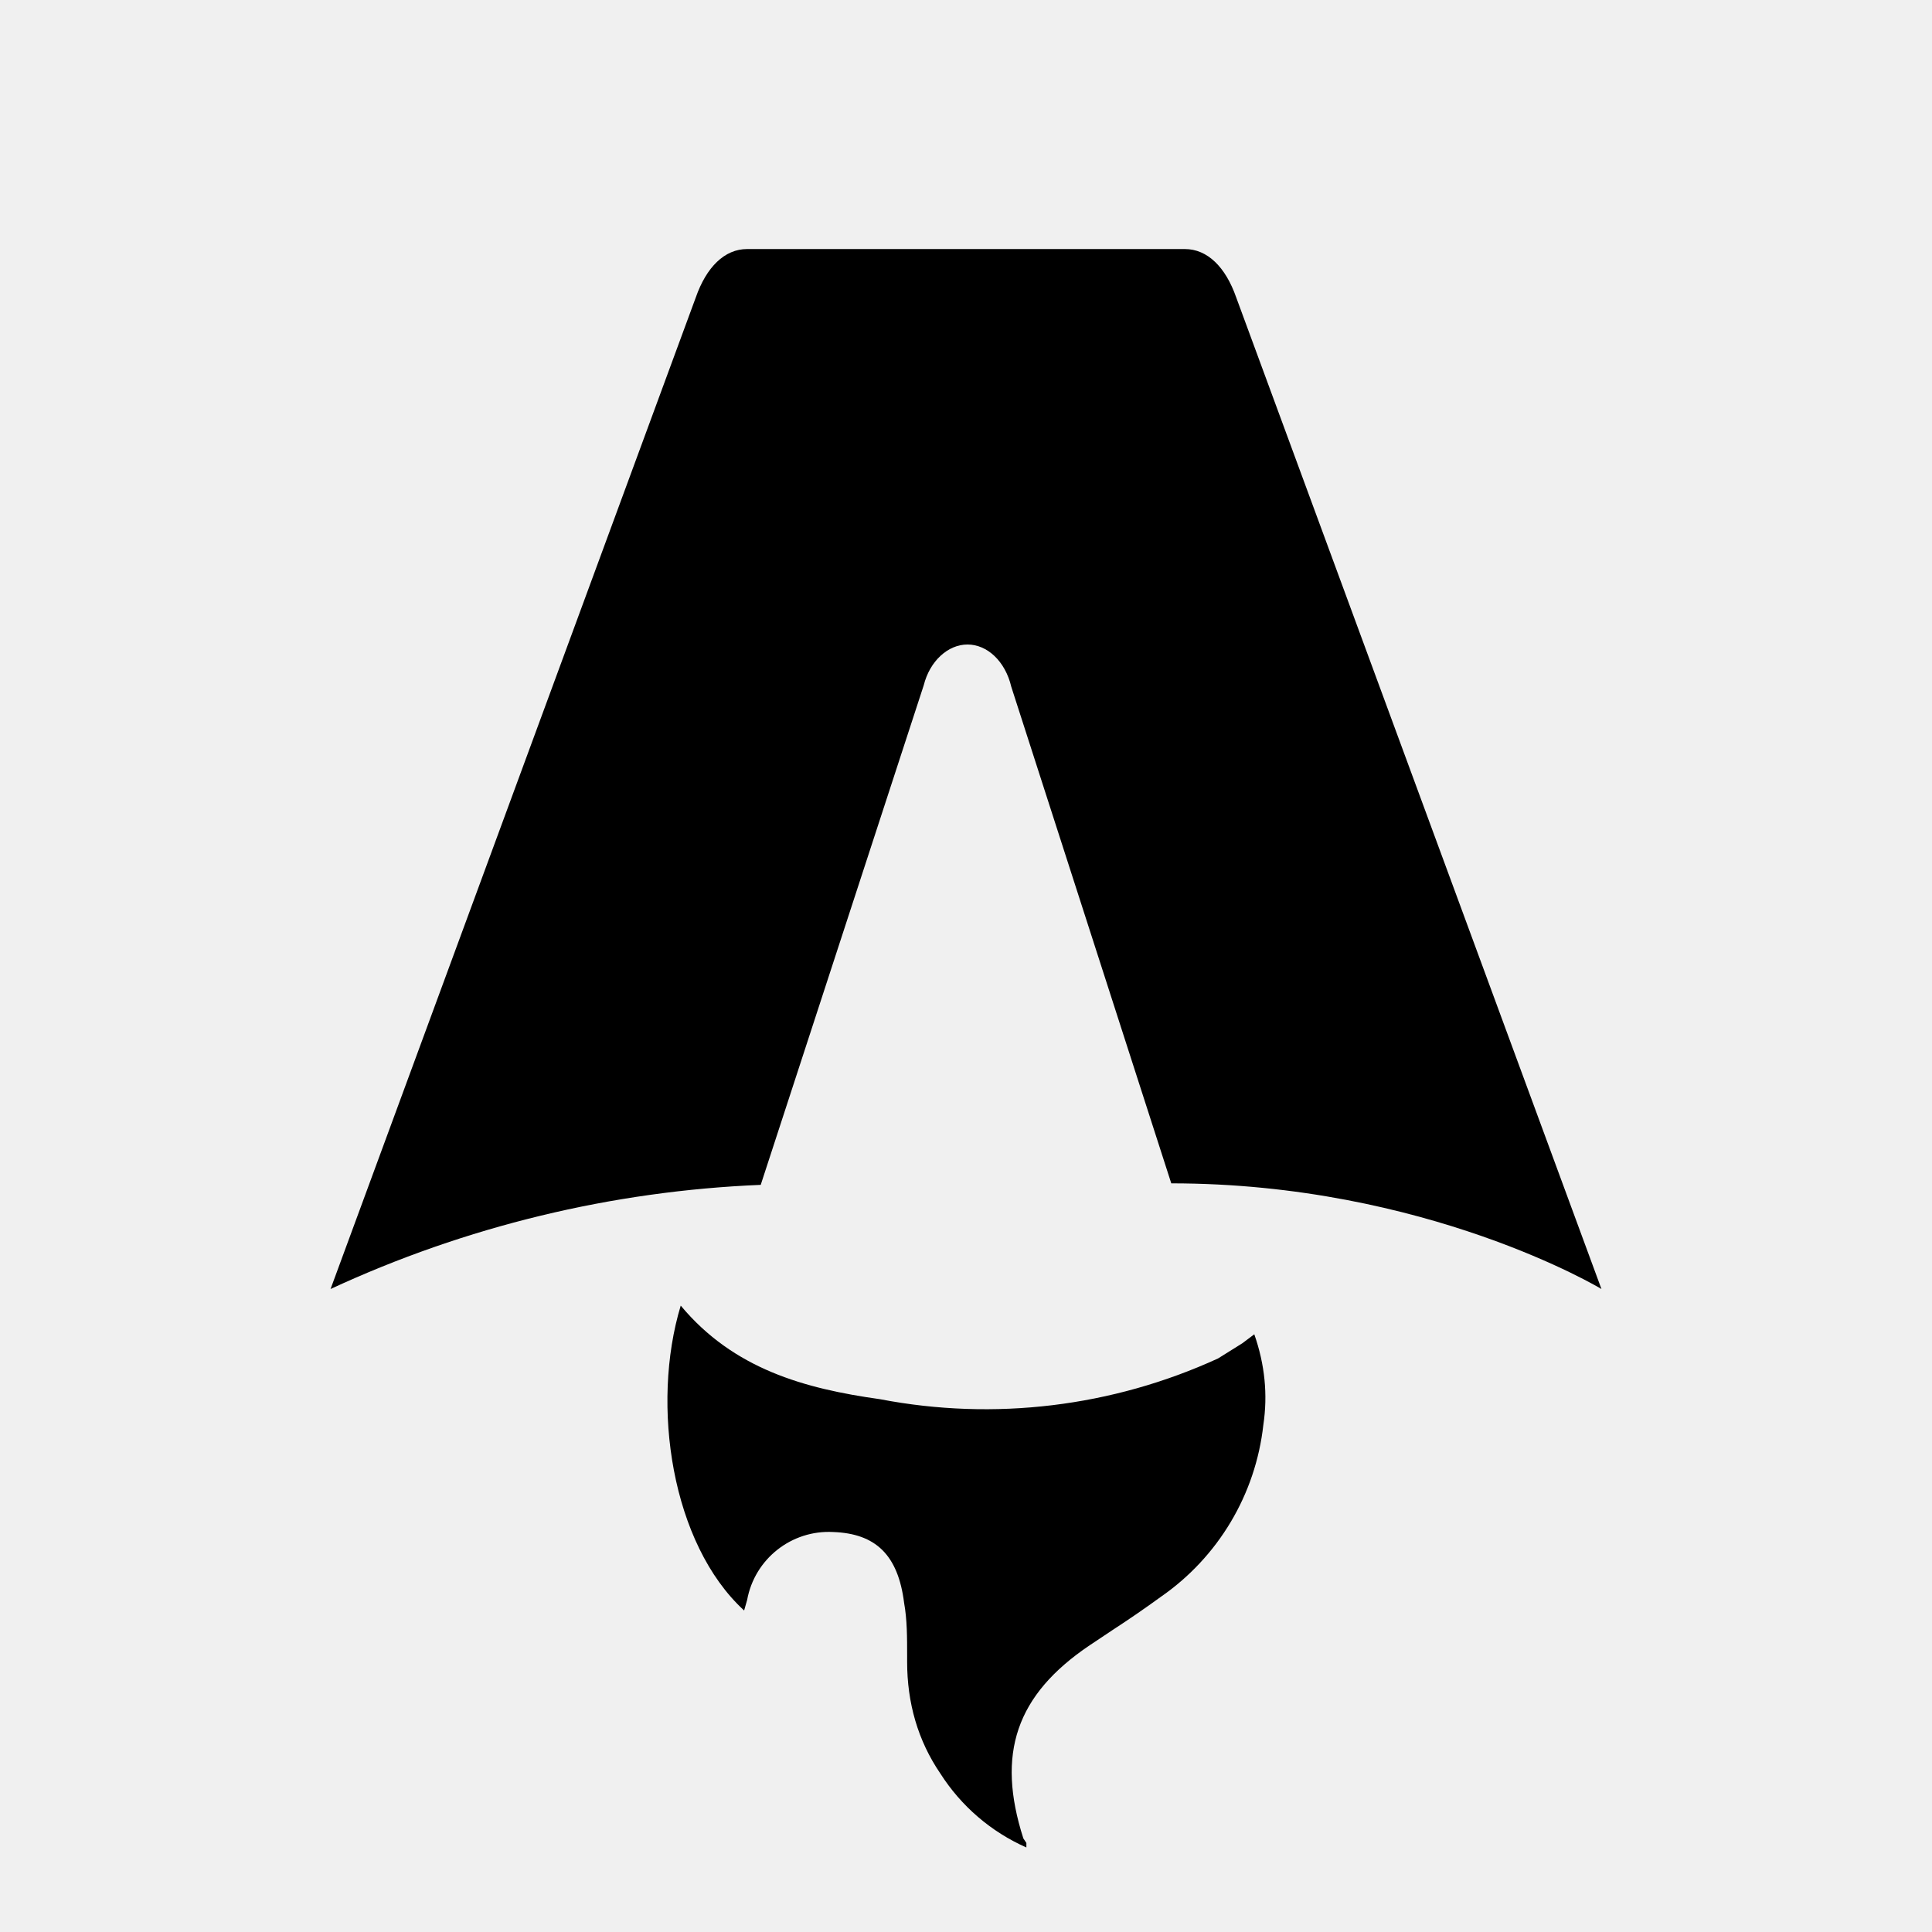
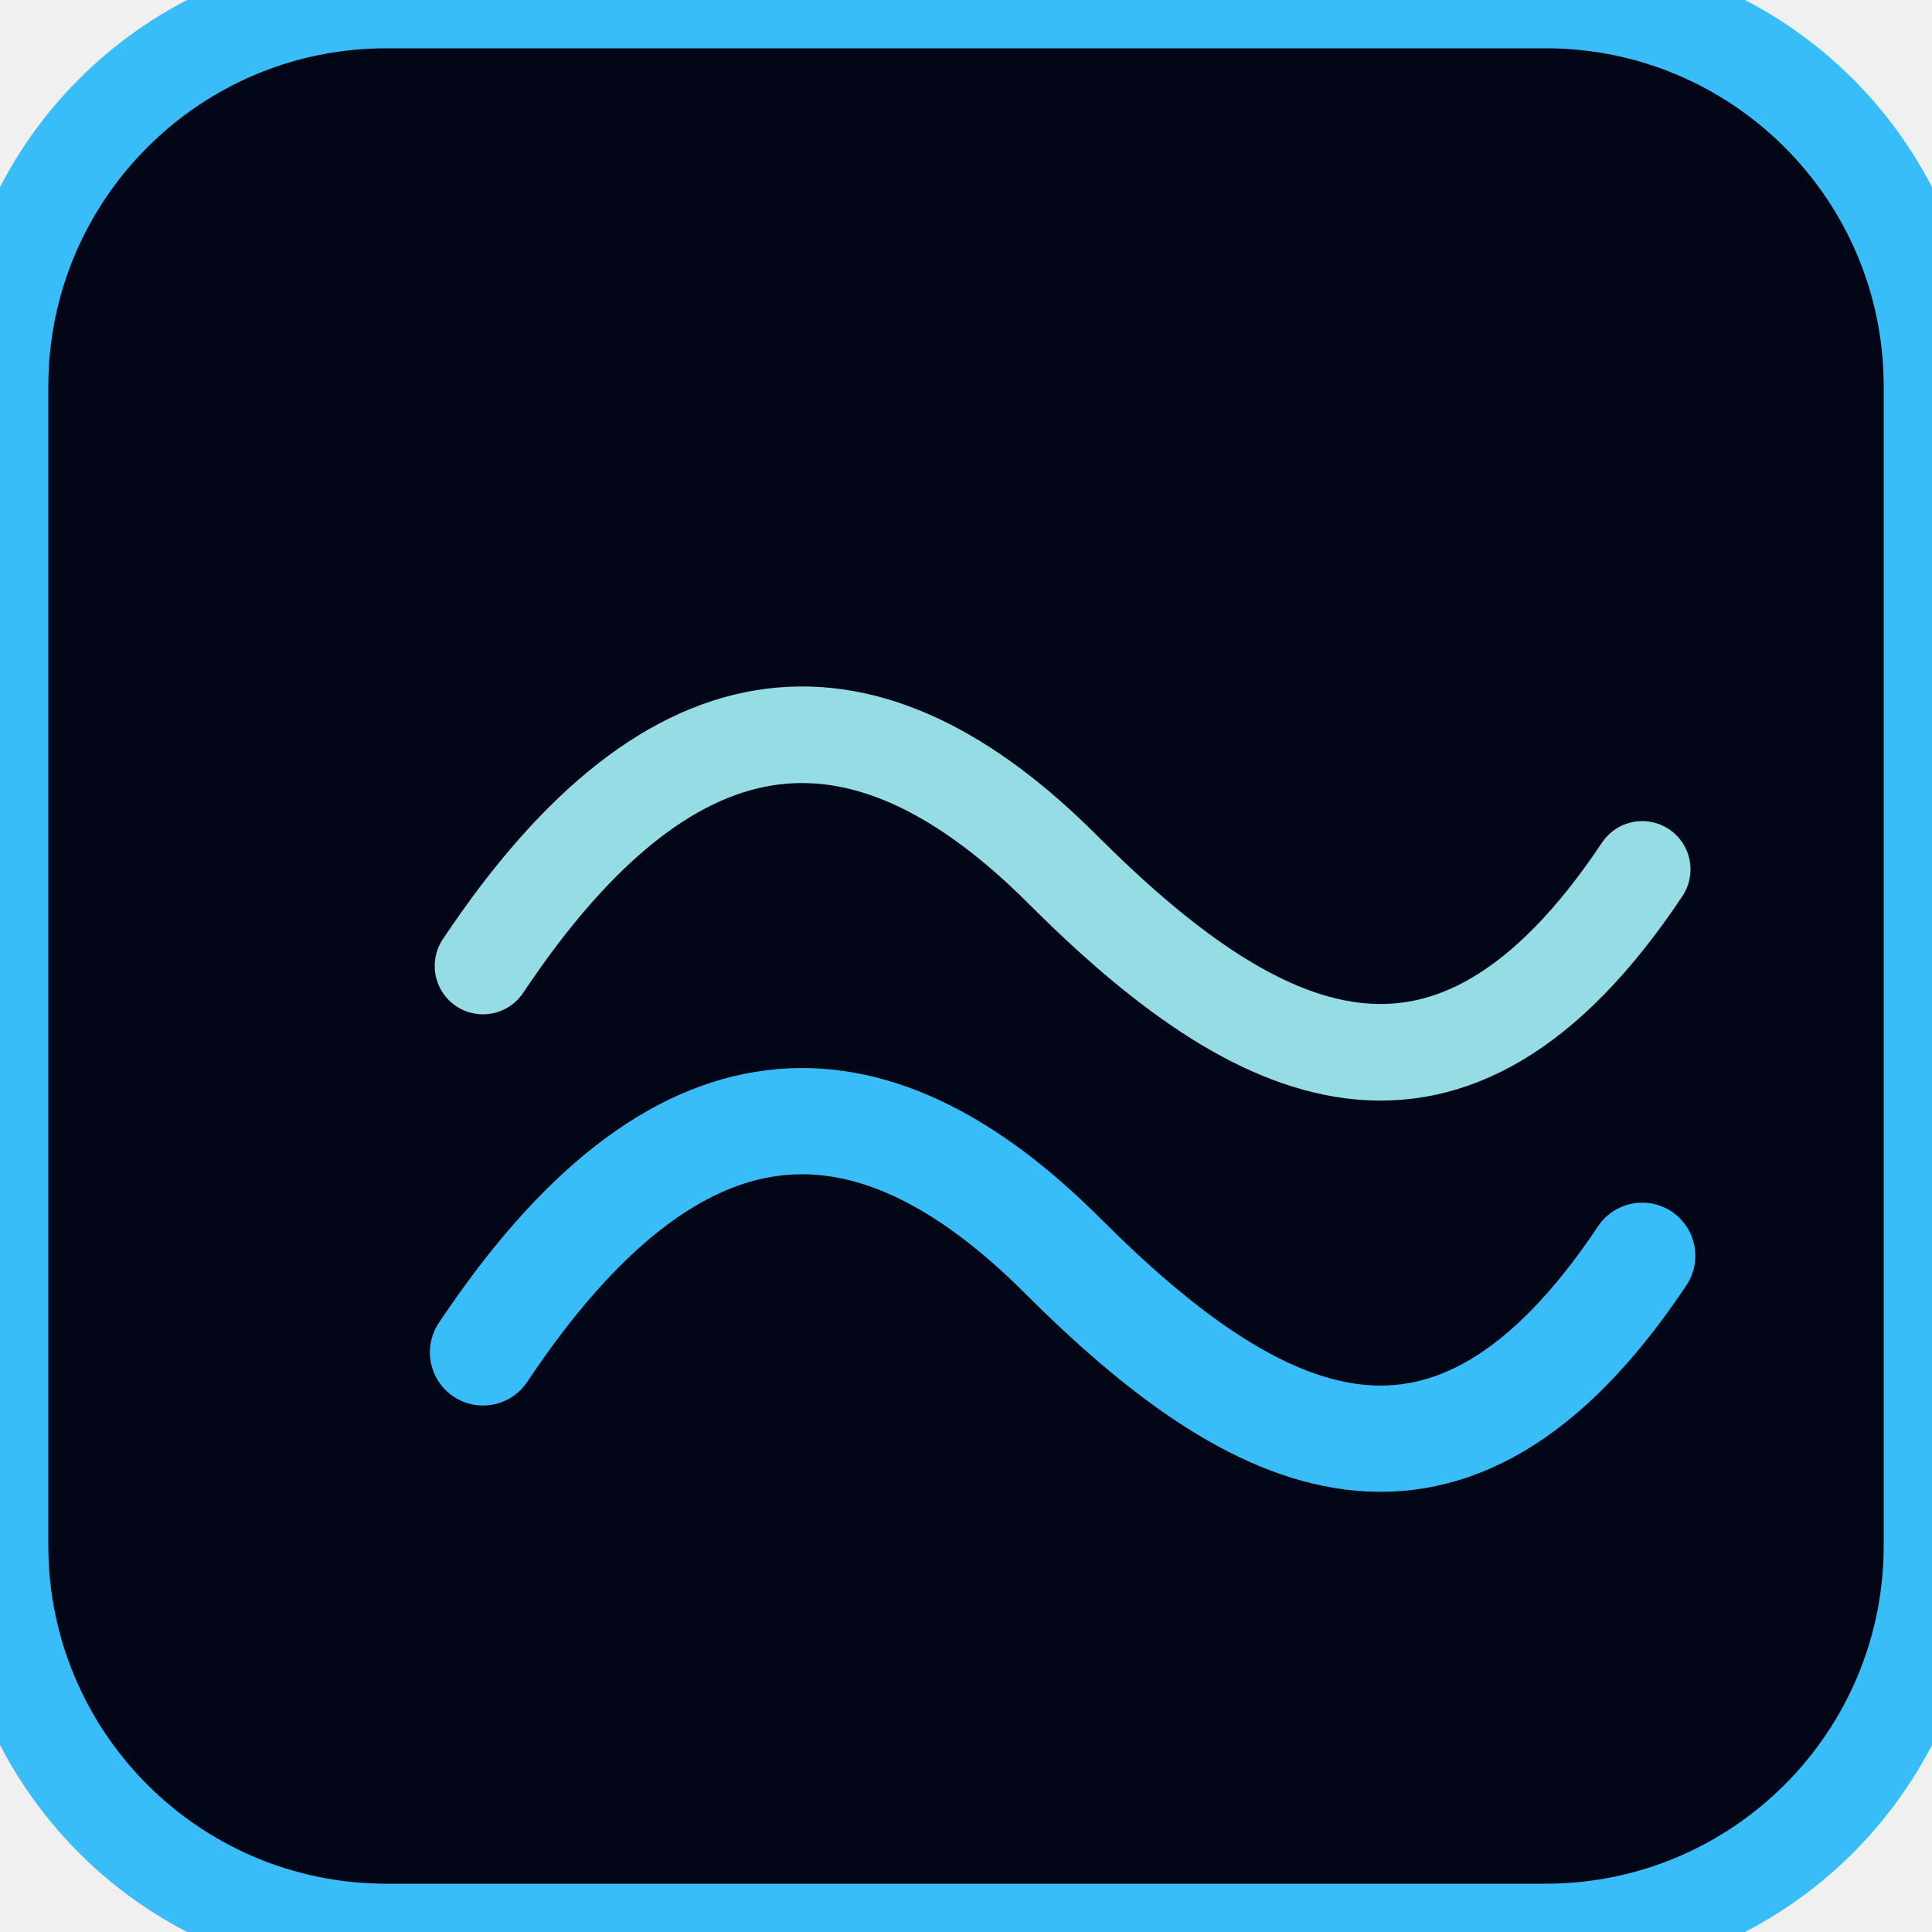
- <svg xmlns="http://www.w3.org/2000/svg" fill="none" viewBox="0 0 128 128">
-   <path d="M50.4 78.5a75.1 75.1 0 0 0-28.5 6.9l24.2-65.7c.7-2 1.9-3.2 3.4-3.2h29c1.5 0 2.7 1.2 3.4 3.2l24.2 65.7s-11.6-7-28.5-7L67 45.5c-.4-1.7-1.6-2.8-2.9-2.8-1.3 0-2.5 1.1-2.9 2.7L50.4 78.5Zm-1.1 28.2Zm-4.2-20.2c-2 6.6-.6 15.8 4.2 20.2a17.5 17.5 0 0 1 .2-.7 5.5 5.5 0 0 1 5.7-4.5c2.8.1 4.3 1.5 4.7 4.7.2 1.1.2 2.3.2 3.5v.4c0 2.7.7 5.2 2.2 7.4a13 13 0 0 0 5.7 4.9v-.3l-.2-.3c-1.8-5.6-.5-9.5 4.4-12.8l1.5-1a73 73 0 0 0 3.2-2.2 16 16 0 0 0 6.8-11.4c.3-2 .1-4-.6-6l-.8.6-1.6 1a37 37 0 0 1-22.4 2.7c-5-.7-9.7-2-13.2-6.2Z" />
-   <style>
-         path { fill: #000; }
-         @media (prefers-color-scheme: dark) {
-             path { fill: #FFF; }
-         }
-     </style>
+ <svg xmlns="http://www.w3.org/2000/svg" viewBox="0 0 40 40">
+   <rect x="0" y="0" width="40" height="40" rx="8" fill="#020617" stroke="#38BDF8" stroke-width="2" />
+   <path d="M10 28          C 14 22, 18 22, 22 26          S 30 32, 34 26" fill="none" stroke="#38BDF8" stroke-width="2.2" stroke-linecap="round" />
+   <path d="M10 20          C 14 14, 18 14, 22 18          S 30 24, 34 18" fill="none" stroke="#A5F3FC" stroke-width="2" stroke-linecap="round" opacity="0.9" />
</svg>
